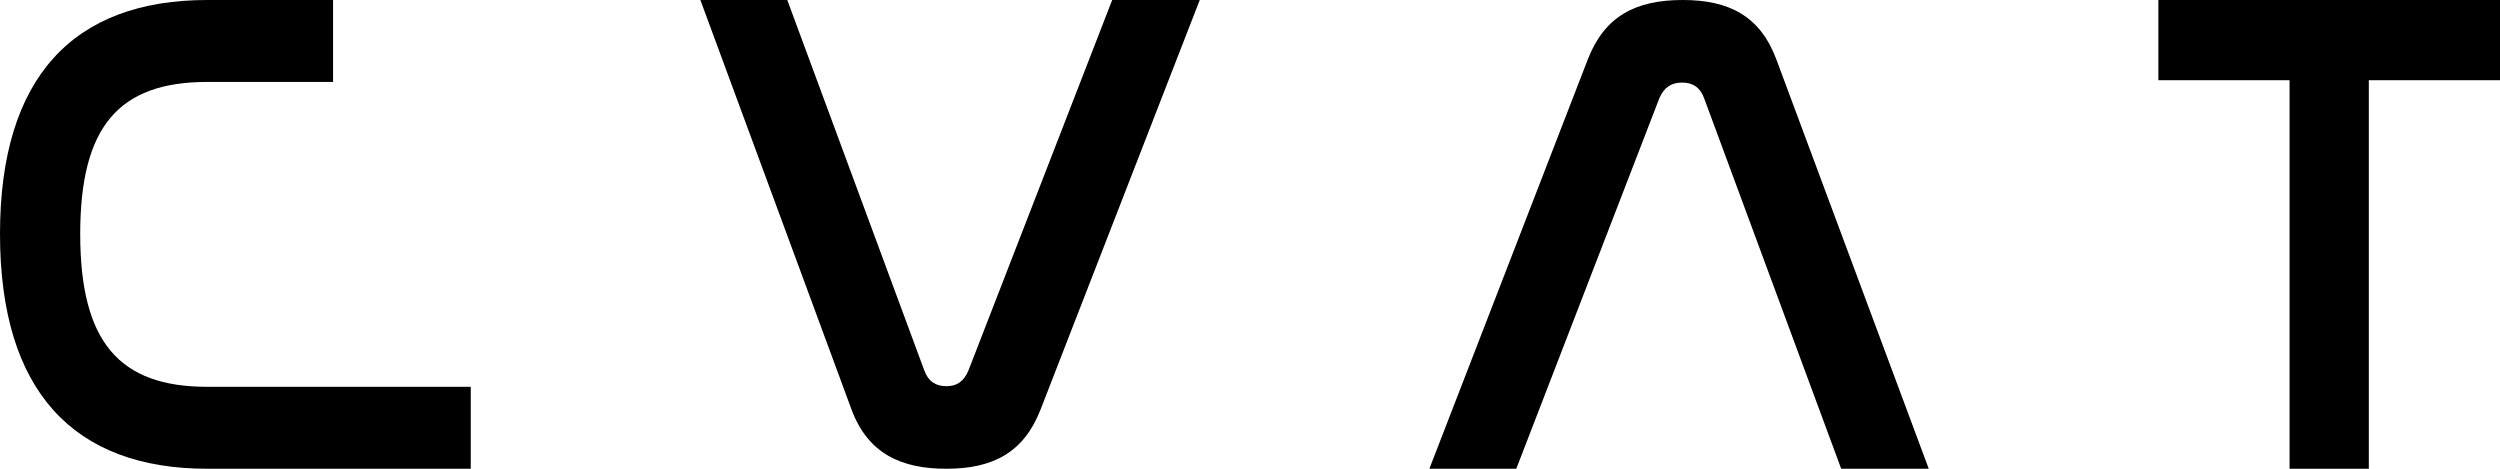
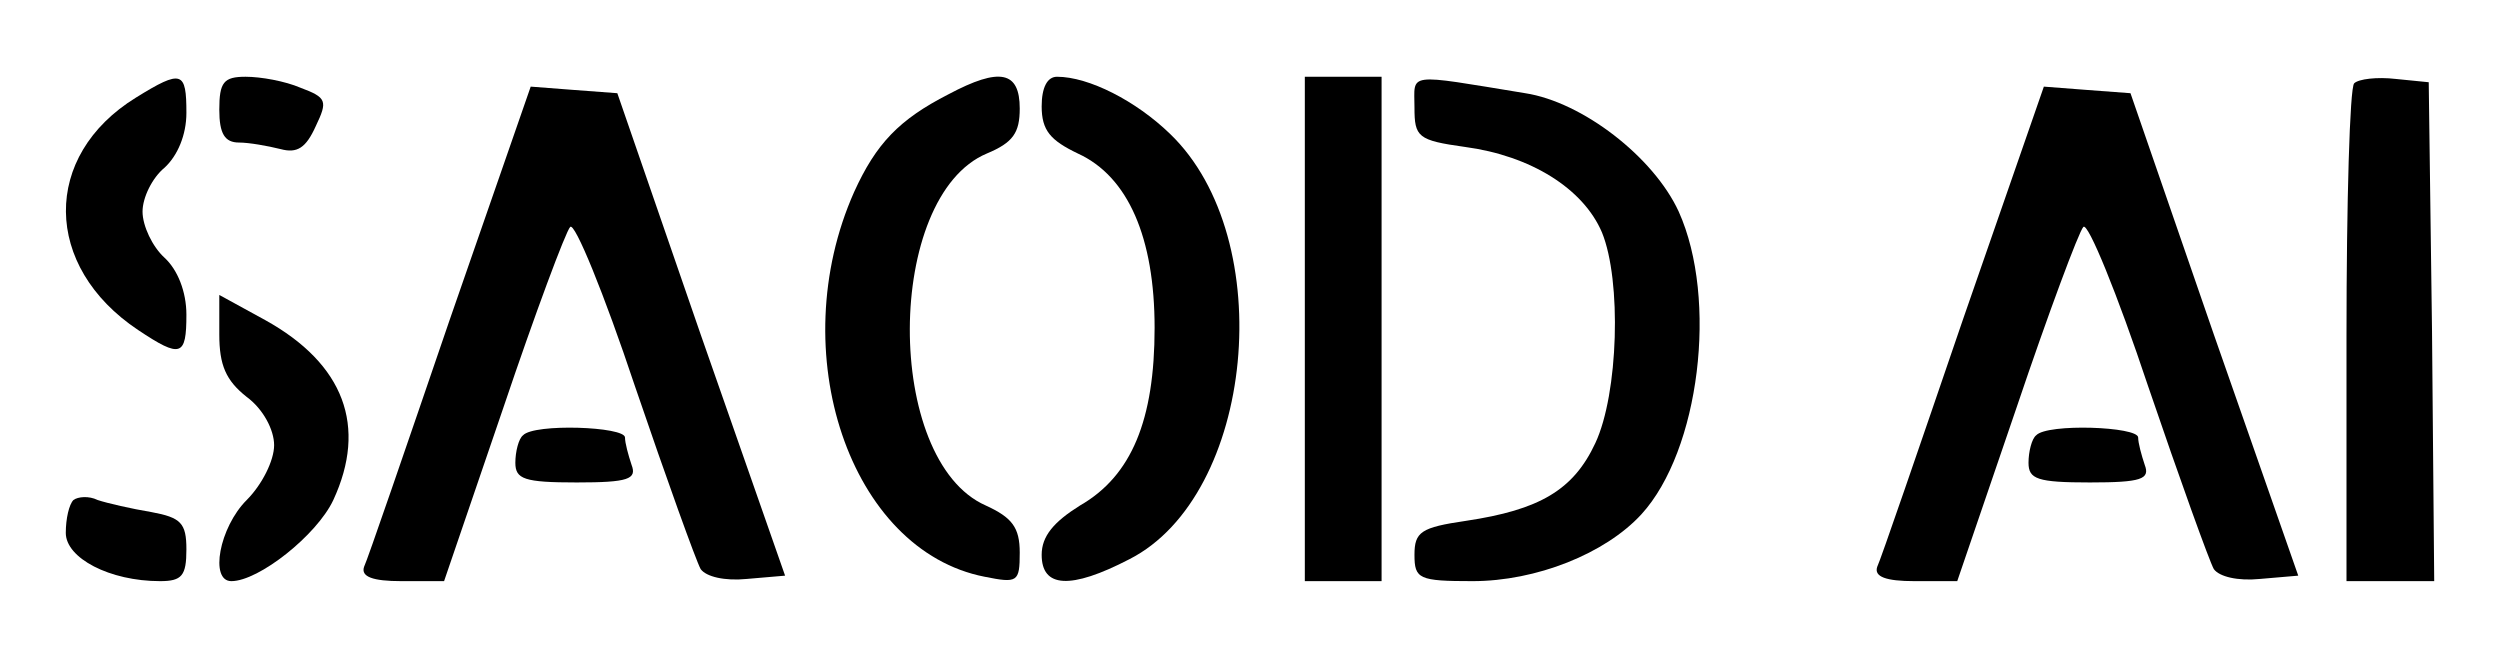
- <svg xmlns="http://www.w3.org/2000/svg" width="64" height="12" viewBox="0 0 80 15">
-   <path d="M6.634 15C2.371 15 0 12.533 0 7.489C0 2.467 2.349 0 6.634 0H10.658V2.622H6.634C3.785 2.622 2.567 4.067 2.567 7.489C2.567 10.933 3.806 12.378 6.634 12.378H15.064V15H6.634Z" />
-   <path d="M22.412 0L27.247 13.1C27.781 14.541 28.872 15 30.284 15C31.782 15 32.766 14.476 33.3 13.1L38.392 0H35.59L30.99 11.856C30.84 12.205 30.627 12.358 30.284 12.358C29.942 12.358 29.707 12.205 29.578 11.856L25.193 0H22.412Z" />
-   <path d="M53.099 3.144C53.249 2.795 53.484 2.642 53.826 2.642C54.169 2.642 54.404 2.795 54.532 3.144L58.918 15H61.72L56.843 1.9C56.329 0.524 55.345 0 53.848 0C52.329 0 51.345 0.524 50.81 1.9L45.74 15H48.521L53.099 3.144Z" />
-   <path d="M69.068 0V2.567H73.266V15H75.802V2.567H80V0H69.068Z" />
+ <svg xmlns="http://www.w3.org/2000/svg" version="1.0" width="228pt" height="60pt" viewBox="0 0 228 60" preserveAspectRatio="xMidYMid meet">
+   <g transform="translate(0,60) scale(0.1,-0.1)" fill="#000000" stroke="none">
+     <path d="M124 511 c-86 -53 -85 -154 2 -212 39 -26 44 -24 44 14 0 21 -8 41 -20 52 -11 10 -20 29 -20 42 0 13 9 31 20 40 12 11 20 30 20 50 0 38 -4 40 -46 14z" />
+     <path d="M200 500 c0 -22 5 -30 18 -30 9 0 26 -3 38 -6 15 -4 23 1 32 21 11 23 10 26 -14 35 -14 6 -36 10 -50 10 -20 0 -24 -5 -24 -30z" />
+     <path d="M865 514 c-45 -23 -66 -45 -86 -89 -65 -146 -4 -327 119 -351 30 -6 32 -5 32 22 0 23 -7 32 -31 43 -93 41 -92 282 1 321 24 10 30 19 30 41 0 34 -18 38 -65 13z" />
+     <path d="M950 503 c0 -22 8 -31 33 -43 46 -21 70 -77 70 -159 0 -84 -21 -135 -68 -162 -24 -15 -35 -28 -35 -45 0 -30 26 -32 80 -4 114 58 137 292 37 388 -31 30 -74 52 -103 52 -9 0 -14 -10 -14 -27z" />
+     <path d="M1190 300 l0 -230 35 0 35 0 0 230 0 230 -35 0 -35 0 0 -230z" />
+     <path d="M1290 502 c0 -27 3 -30 46 -36 60 -8 108 -38 125 -78 18 -44 15 -147 -6 -192 -20 -43 -51 -61 -118 -71 -41 -6 -47 -10 -47 -31 0 -22 4 -24 53 -24 58 0 121 25 154 61 53 58 70 196 34 276 -23 50 -88 100 -140 108 -110 18 -101 19 -101 -13z" />
+     <path d="M2147 524 c-4 -4 -7 -108 -7 -231 l0 -223 40 0 40 0 -2 228 -3 227 -30 3 c-17 2 -34 0 -38 -4z" />
+     <path d="M410 308 c-40 -117 -75 -219 -78 -225 -3 -9 8 -13 34 -13 l39 0 54 158 c29 86 57 161 61 165 4 5 31 -61 59 -145 29 -85 56 -160 60 -167 5 -7 22 -11 42 -9 l35 3 -77 220 -76 220 -40 3 -39 3 -74 -213z" />
+     <path d="M1790 308 c-40 -117 -75 -219 -78 -225 -3 -9 8 -13 34 -13 l39 0 54 158 c29 86 57 161 61 165 4 5 31 -61 59 -145 29 -85 56 -160 60 -167 5 -7 22 -11 42 -9 l35 3 -77 220 -76 220 -40 3 -39 3 -74 -213z" />
+     <path d="M200 295 c0 -28 6 -42 25 -57 15 -11 25 -30 25 -44 0 -14 -11 -36 -25 -50 -25 -25 -34 -74 -14 -74 25 0 78 42 93 74 31 67 10 124 -62 164 l-42 23 0 -36z" />
+     <path d="M477 203 c-4 -3 -7 -15 -7 -25 0 -15 8 -18 56 -18 47 0 55 3 50 16 -3 9 -6 20 -6 25 0 10 -83 13 -93 2z" />
+     <path d="M1857 203 c-4 -3 -7 -15 -7 -25 0 -15 8 -18 56 -18 47 0 55 3 50 16 -3 9 -6 20 -6 25 0 10 -83 13 -93 2z" />
+     <path d="M67 144 c-4 -4 -7 -17 -7 -30 0 -23 40 -44 86 -44 20 0 24 5 24 29 0 24 -5 29 -32 34 -18 3 -40 8 -49 11 -8 4 -18 3 -22 0z" />
+   </g>
</svg>
